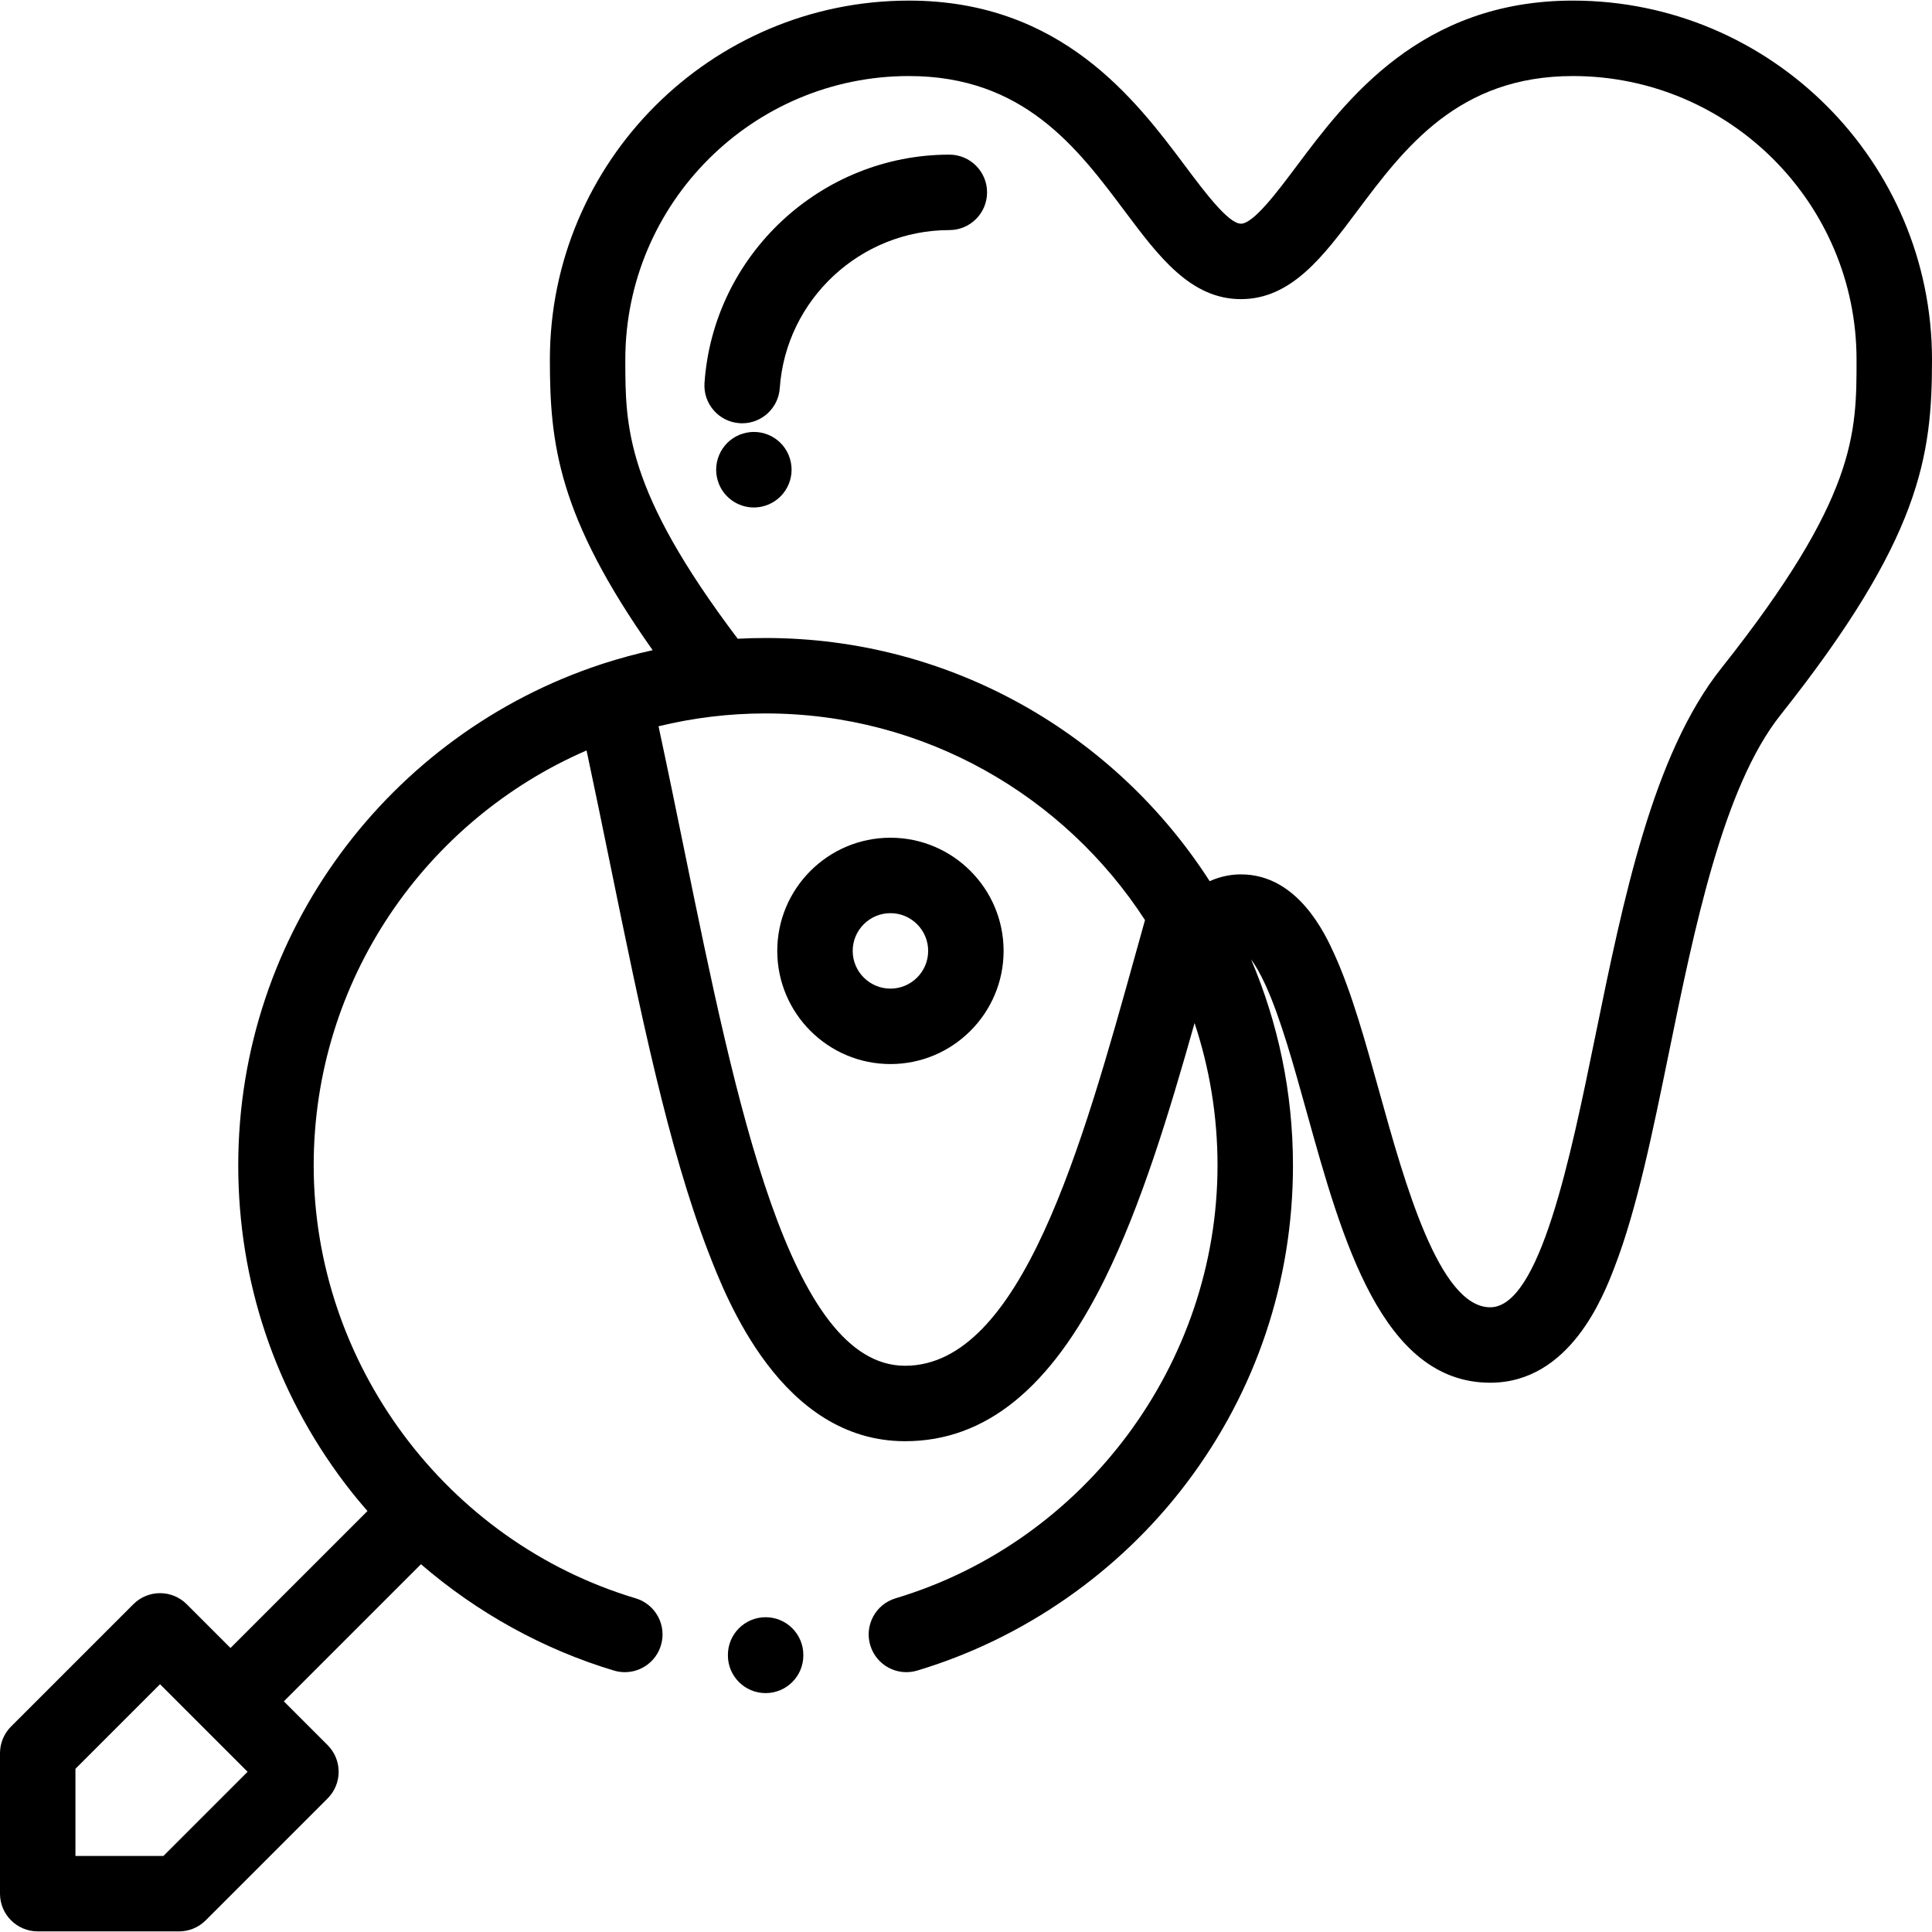
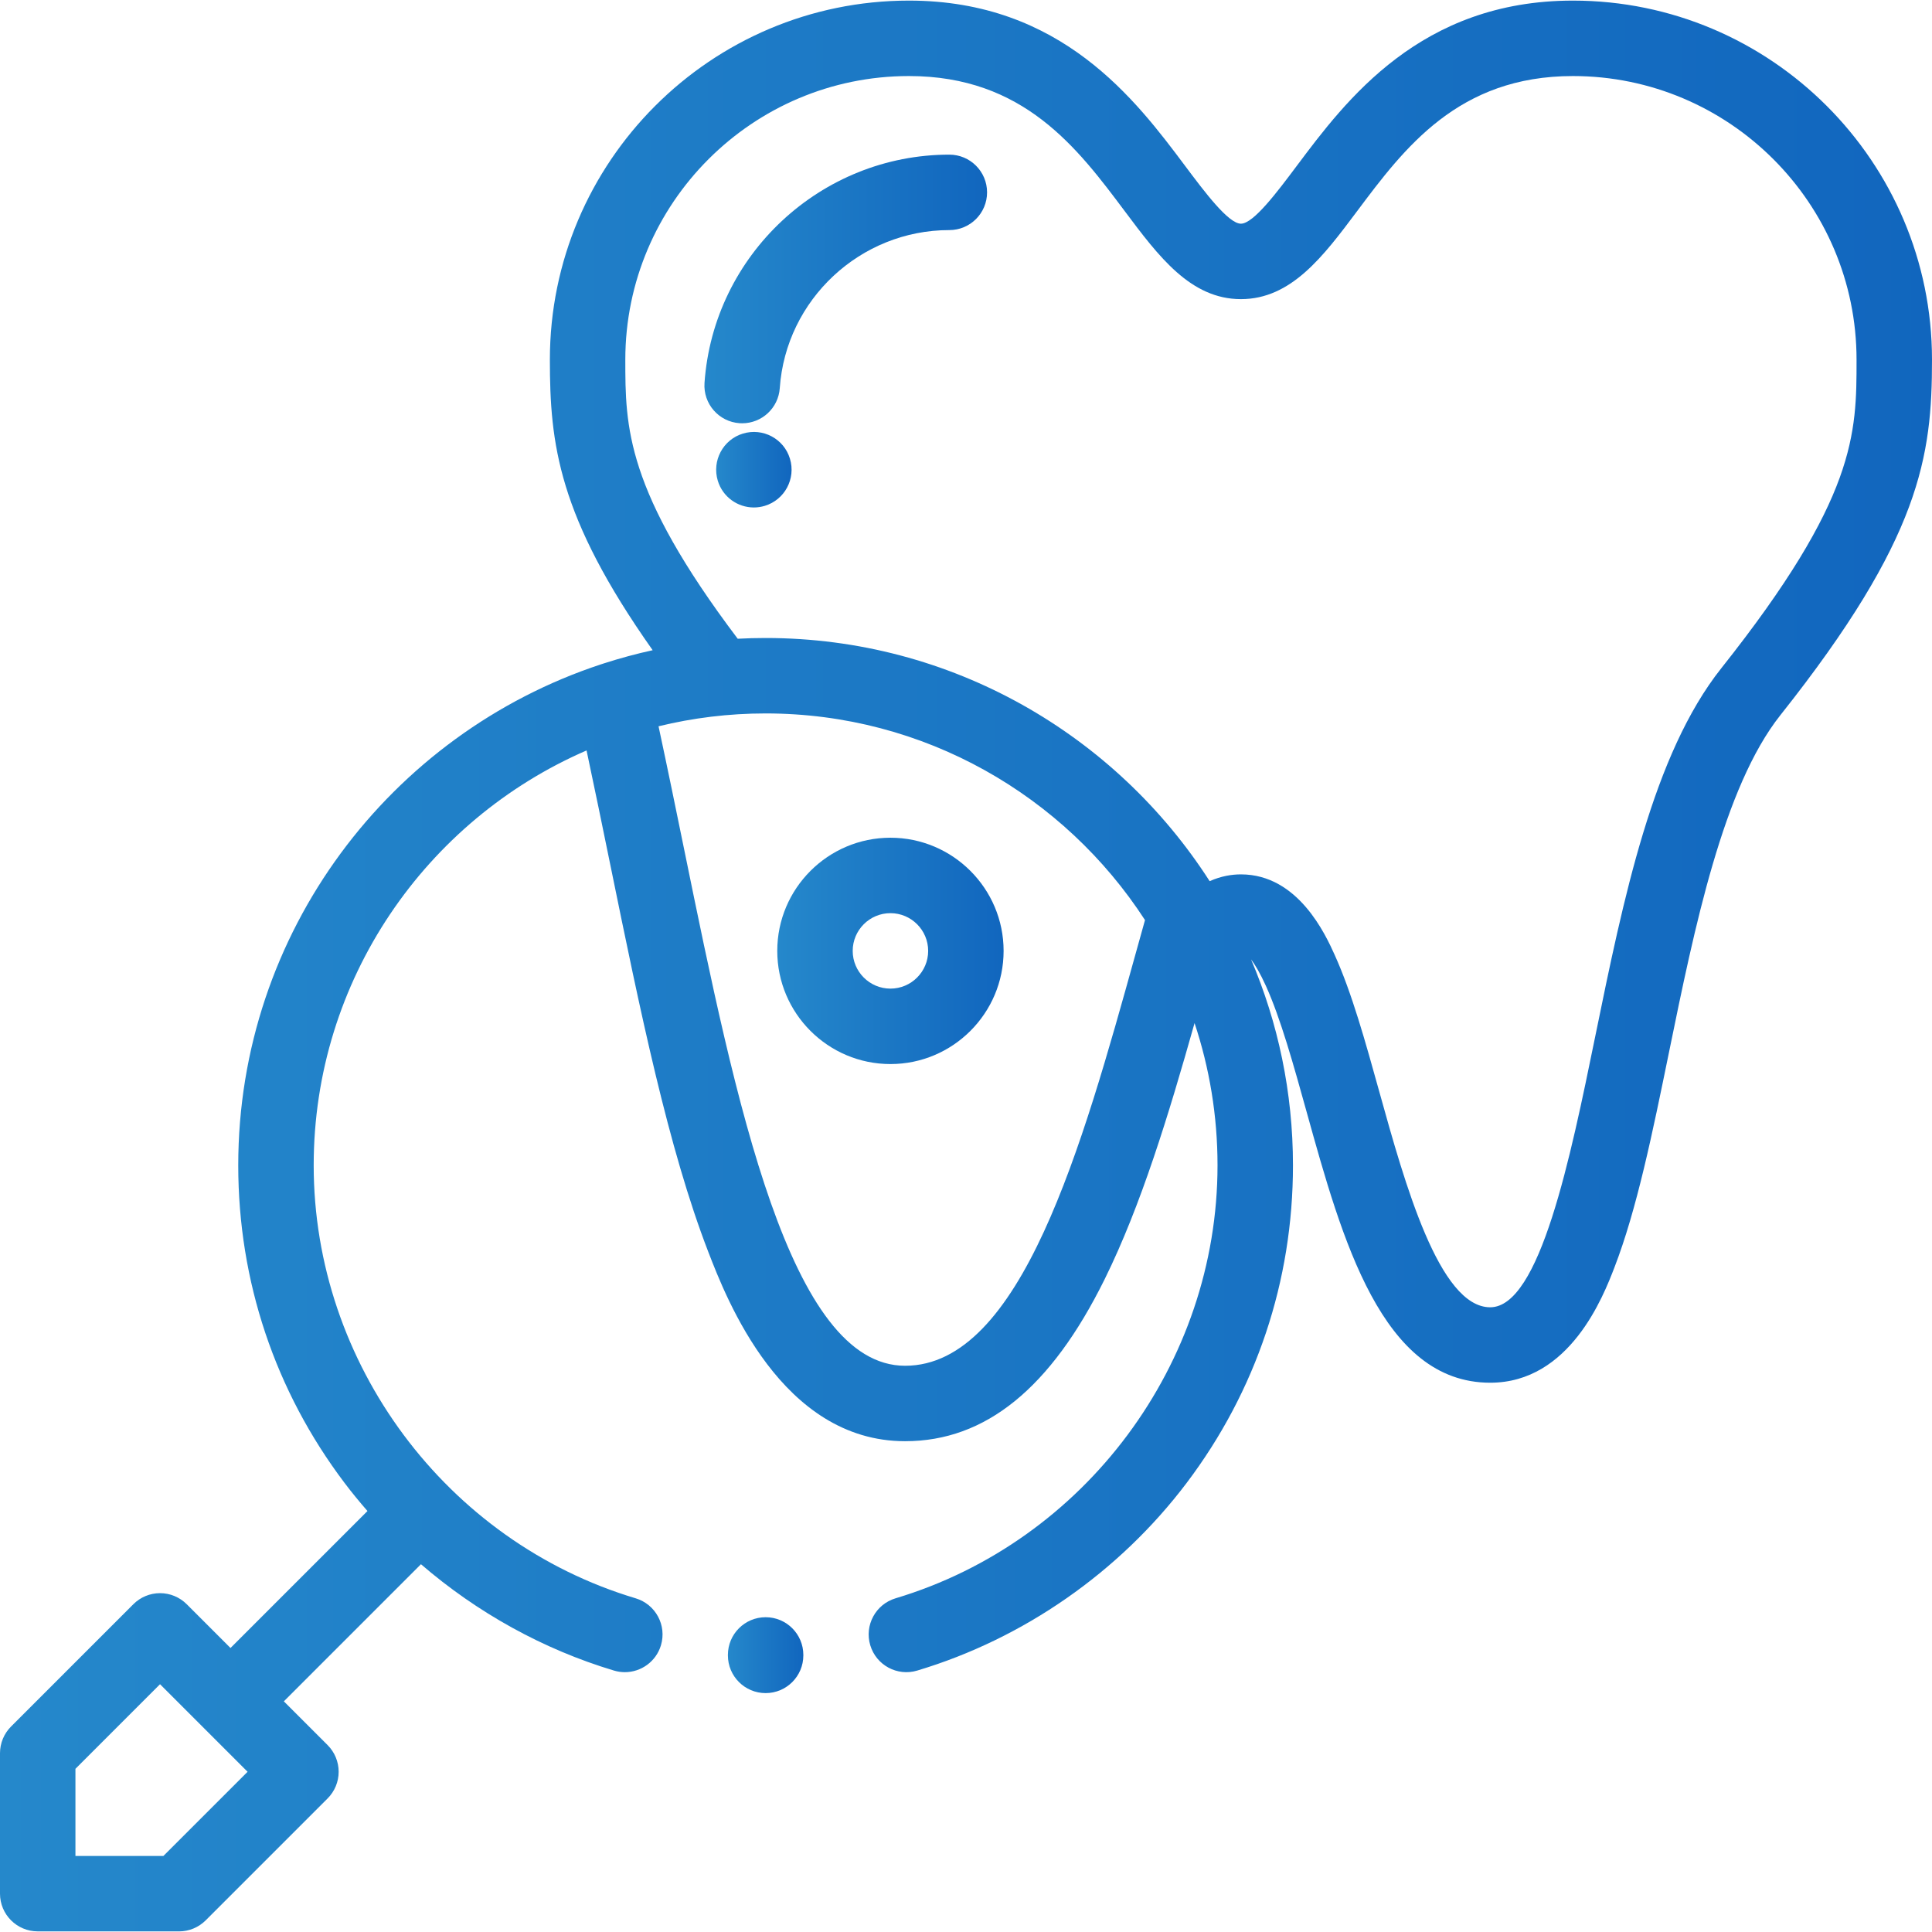
- <svg xmlns="http://www.w3.org/2000/svg" version="1.1" id="Layer_1" x="0px" y="0px" viewBox="0 0 512.001 512.001" style="enable-background:new 0 0 512.001 512.001;" xml:space="preserve">
+ <svg xmlns="http://www.w3.org/2000/svg" version="1.1" id="Layer_1" x="0px" y="0px" viewBox="0 0 512.001 512.001" style="enable-background:new 0 0 512.001 512.001;" xml:space="preserve" fill="url(#linear-gradient)">
+   <linearGradient id="linear-gradient">
+     <stop offset="0%" stop-color="#2588cb" />
+     <stop offset="100%" stop-color="#1166be" />
+   </linearGradient>
  <g>
    <g>
      <path d="M209.348,121.576l-0.009-0.029c-1.599-5.285-7.172-8.242-12.453-6.644c-5.284,1.598-8.264,7.207-6.664,12.491    c1.305,4.317,5.265,7.091,9.552,7.091c0.961,0,1.937-0.139,2.906-0.432C207.963,132.455,210.947,126.861,209.348,121.576z" />
    </g>
  </g>
  <g>
    <g>
      <path d="M251.587,40.982c-34.043,0-62.543,26.578-64.885,60.508c-0.38,5.508,3.777,10.281,9.284,10.661    c0.234,0.016,0.467,0.024,0.698,0.024c5.208,0,9.598-4.035,9.963-9.308c1.62-23.491,21.361-41.892,44.94-41.892    c5.52,0,9.996-4.475,9.996-9.996S257.107,40.982,251.587,40.982z" />
    </g>
  </g>
  <g>
    <g>
      <path d="M202.897,428.58c-5.52,0-9.996,4.475-9.996,9.996v0.119c0,5.521,4.476,9.996,9.996,9.996s9.996-4.475,9.996-9.996v-0.119    C212.893,433.055,208.417,428.58,202.897,428.58z" />
    </g>
  </g>
  <g>
    <g>
      <path d="M416.84,0.159c-40.39,0-60.15,26.393-73.226,43.858c-5.092,6.8-11.428,15.263-14.753,15.263    c-3.326,0-9.661-8.463-14.752-15.263c-13.076-17.465-32.836-43.858-73.226-43.858c-52.471,0-95.16,42.689-95.16,95.16    c0,22.263,2.141,41.445,27.24,76.994c-4.367,0.957-8.658,2.117-12.863,3.473c-0.307,0.084-0.605,0.181-0.897,0.292    c-55.729,18.387-96.065,70.944-96.065,132.753c0,30.669,9.748,59.78,28.191,84.186c1.926,2.55,3.958,5.015,6.054,7.421    l-36.299,36.299l-11.605-11.605c-1.875-1.874-4.417-2.928-7.068-2.928s-5.194,1.054-7.068,2.928L2.928,457.548    C1.054,459.422,0,461.965,0,464.616v37.224c0,5.52,4.475,9.995,9.994,9.996l37.447,0.006h0.002c2.651,0,5.193-1.054,7.068-2.928    l32.308-32.308c1.874-1.874,2.928-4.417,2.928-7.068s-1.054-5.194-2.928-7.068l-11.598-11.597l36.339-36.338    c14.875,12.83,32.378,22.557,51.156,28.185c0.957,0.287,1.923,0.423,2.873,0.423c4.301,0,8.273-2.798,9.571-7.129    c1.584-5.289-1.417-10.86-6.706-12.445c-50.238-15.055-85.323-62.237-85.323-114.739c0-49.189,29.813-91.541,72.315-109.953    c2.177,10.204,4.274,20.449,6.32,30.445c7.885,38.552,15.332,74.967,25.924,102.403c4.795,12.418,19.386,50.21,52.167,50.21    c21.317,0,38.617-14.042,52.89-42.929c9.63-19.49,16.983-43.623,23.824-67.878c3.943,11.859,6.086,24.535,6.086,37.702    c0,52.501-35.087,99.683-85.322,114.739c-5.288,1.584-8.291,7.157-6.705,12.445c1.585,5.288,7.15,8.294,12.445,6.705    c28.196-8.451,53.547-26.103,71.384-49.705c18.443-24.406,28.191-53.517,28.191-84.185c0-19.357-3.958-37.805-11.103-54.582    c1.056,1.416,2.384,3.607,3.925,7.01c3.914,8.648,7.29,20.79,10.864,33.646c9.321,33.529,19.886,71.532,48.585,71.532    c21.127,0,29.995-22.967,32.908-30.514c5.966-15.453,10.101-35.677,14.48-57.089c6.732-32.918,14.363-70.229,29.518-89.319    c37.293-46.974,40.174-68.671,40.174-94.194C512,42.848,469.311,0.159,416.84,0.159z M43.302,491.85l-23.31-0.004v-23.089    l22.419-22.42l11.601,11.601c0.001,0.002,0.003,0.003,0.004,0.005c0.001,0.002,0.003,0.003,0.005,0.005l11.593,11.592    L43.302,491.85z M300.987,252.615c-14.246,51.245-30.392,109.327-61.13,109.327c-30.561,0-44.766-69.456-58.503-136.626    c-2.203-10.769-4.467-21.822-6.834-32.844c9.101-2.219,18.601-3.405,28.375-3.405c42.093,0,79.179,21.832,100.542,54.764    C302.621,246.743,301.805,249.667,300.987,252.615z M456.168,177.082c-18.127,22.832-25.915,60.915-33.447,97.744    c-6.525,31.907-14.645,71.618-27.802,71.618c-13.507,0-22.648-32.883-29.323-56.894c-3.787-13.62-7.362-26.483-11.912-36.535    c-2.384-5.267-9.639-21.296-24.823-21.296c-2.357,0-5.227,0.43-8.287,1.801c-24.872-38.732-68.331-64.444-117.681-64.444    c-2.479,0-4.944,0.067-7.392,0.196c-29.782-39.434-29.786-56.217-29.786-73.952c0-41.447,33.72-75.167,75.167-75.167    c30.383,0,44.641,19.045,57.221,35.848c8.961,11.968,17.424,23.273,30.757,23.273c13.332,0,21.797-11.305,30.757-23.273    c12.58-16.804,26.84-35.848,57.222-35.848c41.447,0,75.167,33.72,75.167,75.167C492.008,114.968,492.008,131.938,456.168,177.082z    " />
    </g>
  </g>
  <g>
    <g>
      <path d="M235.975,222.006c-16.538,0-29.992,13.454-29.992,29.991s13.454,29.99,29.992,29.99c16.537,0,29.991-13.454,29.991-29.99    S252.511,222.006,235.975,222.006z M235.975,261.994c-5.514,0-9.999-4.485-9.999-9.998c0-5.513,4.485-9.998,9.999-9.998    c5.513,0,9.998,4.485,9.998,9.998C245.973,257.508,241.488,261.994,235.975,261.994z" />
    </g>
  </g>
  <g>
</g>
  <g>
</g>
  <g>
</g>
  <g>
</g>
  <g>
</g>
  <g>
</g>
  <g>
</g>
  <g>
</g>
  <g>
</g>
  <g>
</g>
  <g>
</g>
  <g>
</g>
  <g>
</g>
  <g>
</g>
  <g>
</g>
</svg>
